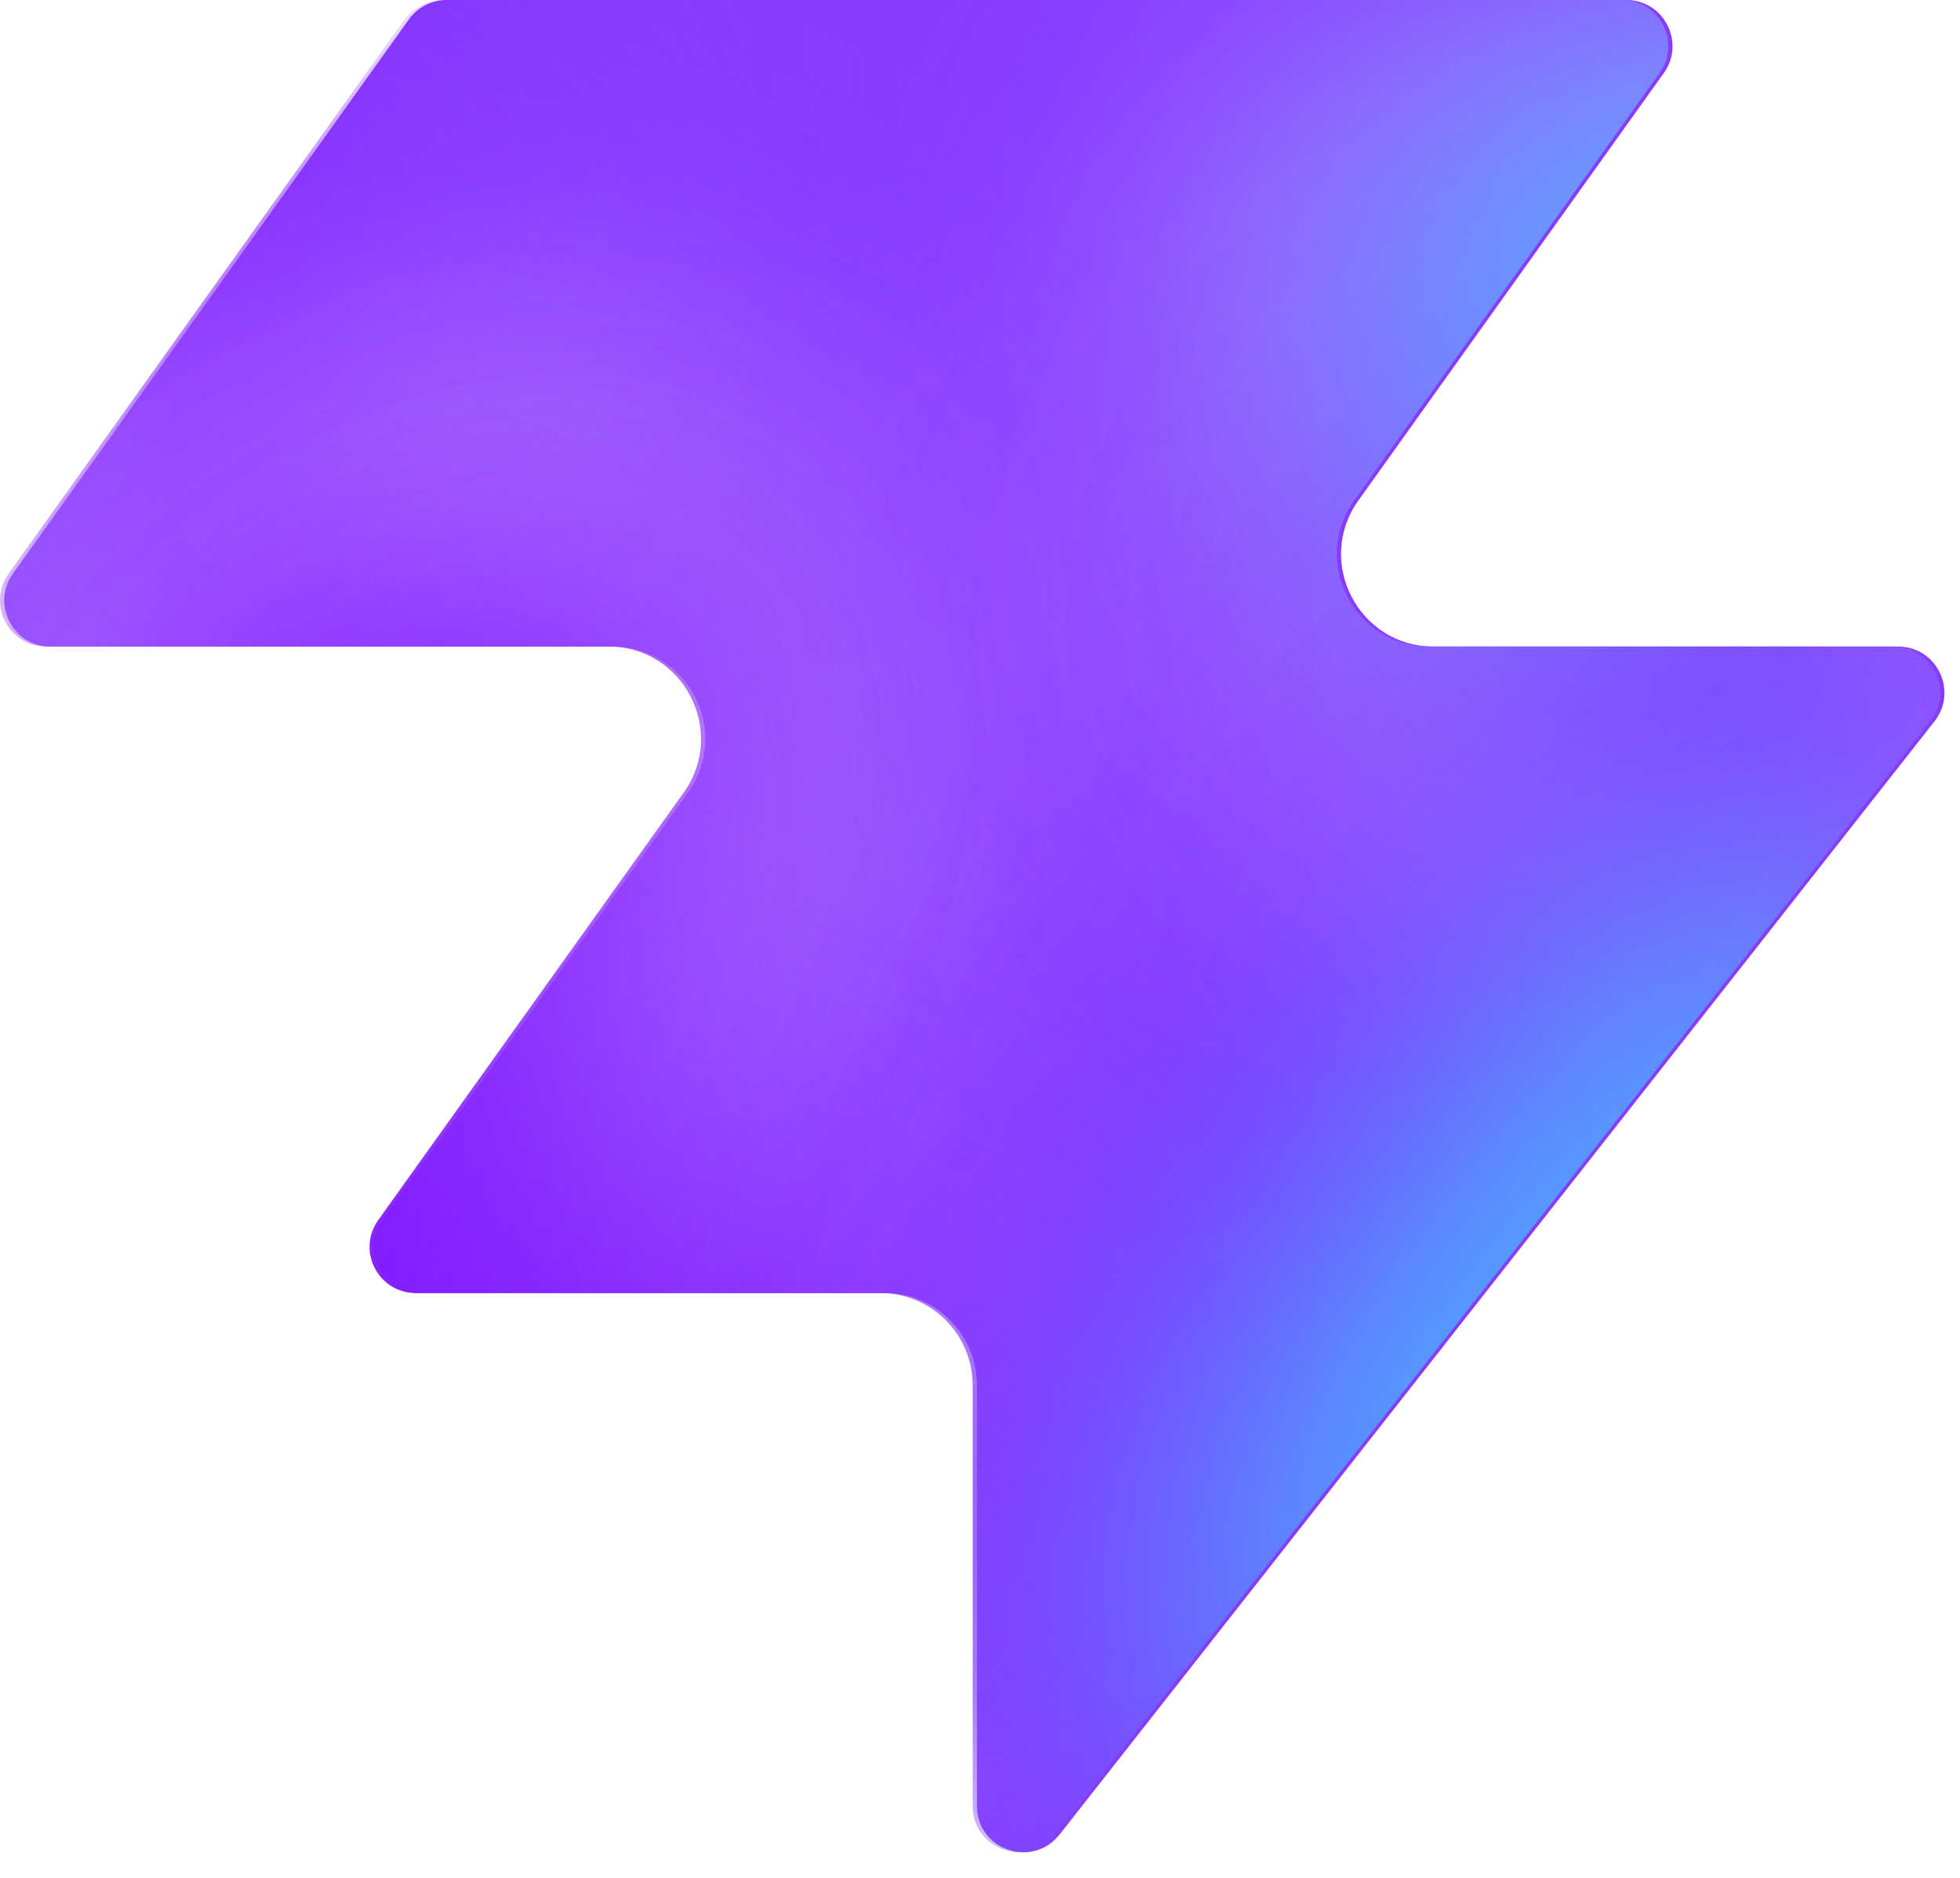
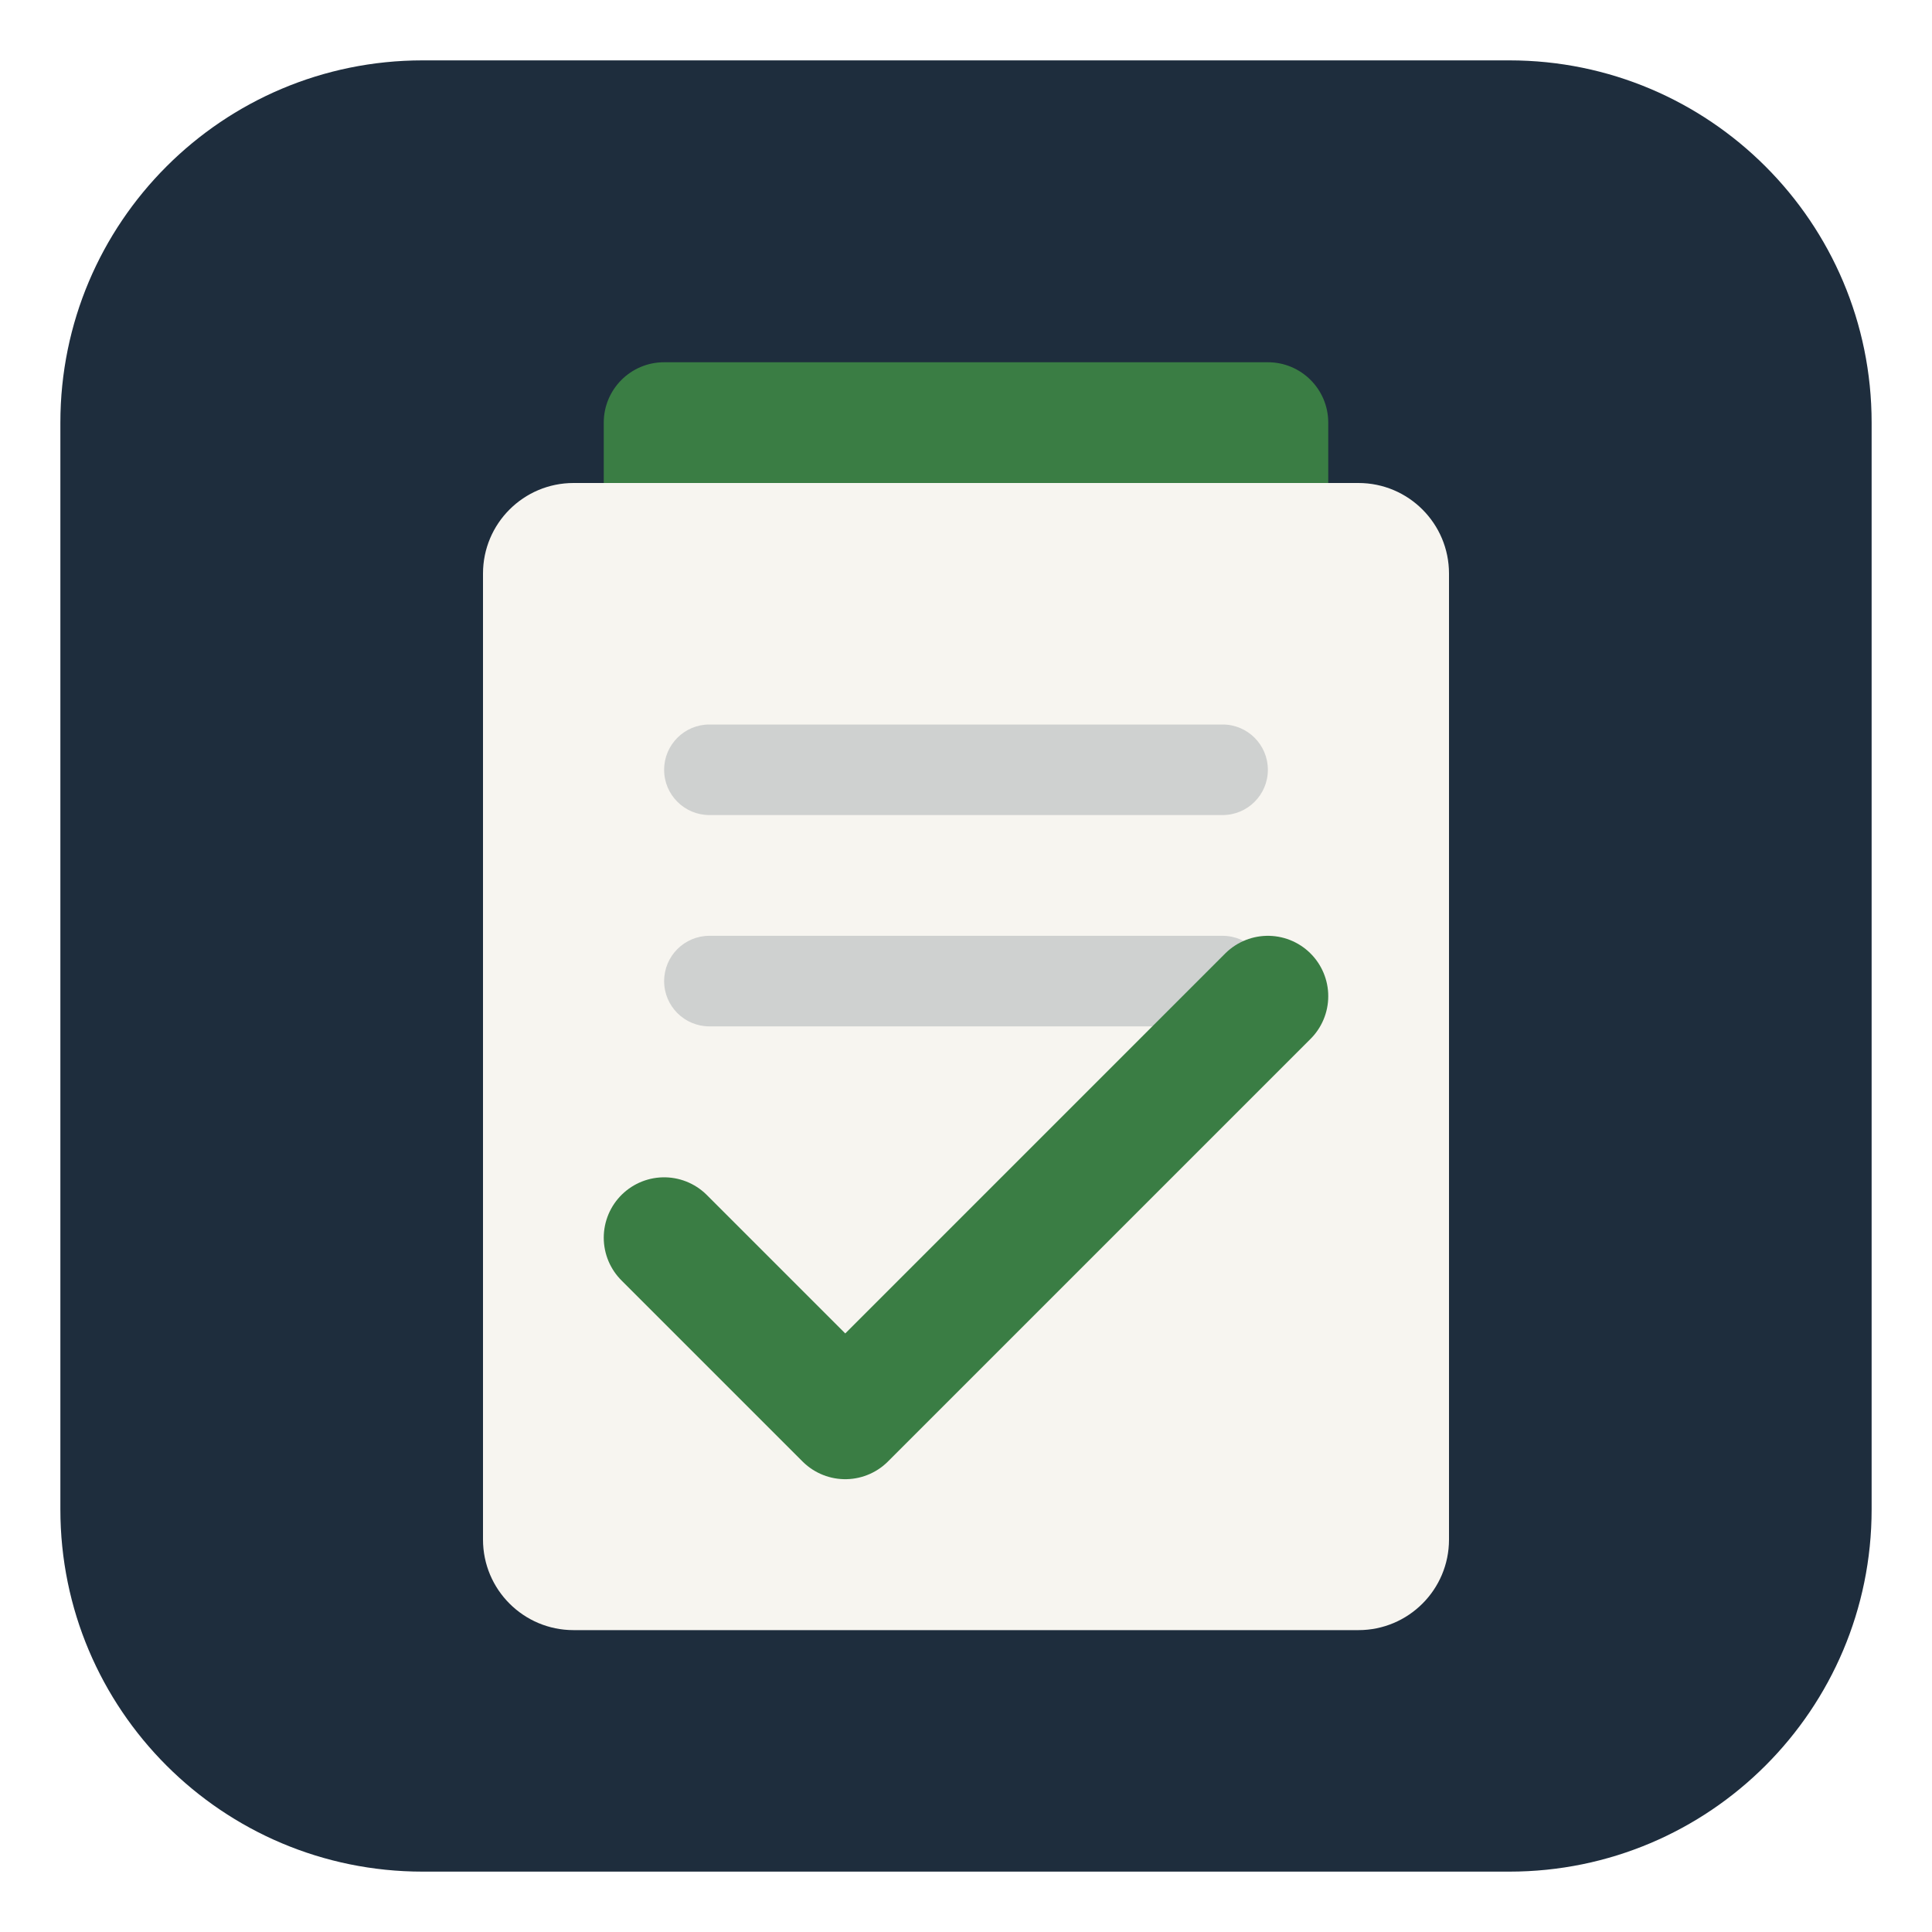
- <svg xmlns="http://www.w3.org/2000/svg" width="48" height="46" fill="none" viewBox="0 0 48 46">
-   <path fill="#863bff" d="M25.946 44.938c-.664.845-2.021.375-2.021-.698V33.937a2.26 2.26 0 0 0-2.262-2.262H10.287c-.92 0-1.456-1.04-.92-1.788l7.48-10.471c1.07-1.497 0-3.578-1.842-3.578H1.237c-.92 0-1.456-1.04-.92-1.788L10.013.474c.214-.297.556-.474.92-.474h28.894c.92 0 1.456 1.04.92 1.788l-7.48 10.471c-1.07 1.498 0 3.579 1.842 3.579h11.377c.943 0 1.473 1.088.89 1.83L25.947 44.94z" style="fill:#863bff;fill:color(display-p3 .525 .23 1);fill-opacity:1" />
-   <mask id="a" width="48" height="46" x="0" y="0" maskUnits="userSpaceOnUse" style="mask-type:alpha">
-     <path fill="#000" d="M25.842 44.938c-.664.844-2.021.375-2.021-.698V33.937a2.26 2.26 0 0 0-2.262-2.262H10.183c-.92 0-1.456-1.04-.92-1.788l7.48-10.471c1.07-1.498 0-3.579-1.842-3.579H1.133c-.92 0-1.456-1.04-.92-1.787L9.91.473c.214-.297.556-.474.92-.474h28.894c.92 0 1.456 1.04.92 1.788l-7.48 10.471c-1.07 1.498 0 3.578 1.842 3.578h11.377c.943 0 1.473 1.088.89 1.832L25.843 44.94z" style="fill:#000;fill-opacity:1" />
-   </mask>
-   <g mask="url(#a)">
-     <g filter="url(#b)">
-       <ellipse cx="5.508" cy="14.704" fill="#ede6ff" rx="5.508" ry="14.704" style="fill:#ede6ff;fill:color(display-p3 .927 .903 1);fill-opacity:1" transform="matrix(.00324 1 1 -.00324 -4.47 31.516)" />
-     </g>
-     <g filter="url(#c)">
-       <ellipse cx="10.399" cy="29.851" fill="#ede6ff" rx="10.399" ry="29.851" style="fill:#ede6ff;fill:color(display-p3 .927 .903 1);fill-opacity:1" transform="matrix(.00324 1 1 -.00324 -39.328 7.883)" />
-     </g>
-     <g filter="url(#d)">
-       <ellipse cx="5.508" cy="30.487" fill="#7e14ff" rx="5.508" ry="30.487" style="fill:#7e14ff;fill:color(display-p3 .492 .077 1);fill-opacity:1" transform="rotate(89.814 -25.913 -14.639)scale(1 -1)" />
-     </g>
-     <g filter="url(#e)">
-       <ellipse cx="5.508" cy="30.599" fill="#7e14ff" rx="5.508" ry="30.599" style="fill:#7e14ff;fill:color(display-p3 .492 .077 1);fill-opacity:1" transform="rotate(89.814 -32.644 -3.334)scale(1 -1)" />
-     </g>
-     <g filter="url(#f)">
-       <ellipse cx="5.508" cy="30.599" fill="#7e14ff" rx="5.508" ry="30.599" style="fill:#7e14ff;fill:color(display-p3 .492 .077 1);fill-opacity:1" transform="matrix(.00324 1 1 -.00324 -34.34 30.47)" />
-     </g>
-     <g filter="url(#g)">
-       <ellipse cx="14.072" cy="22.078" fill="#ede6ff" rx="14.072" ry="22.078" style="fill:#ede6ff;fill:color(display-p3 .927 .903 1);fill-opacity:1" transform="rotate(93.35 24.506 48.493)scale(-1 1)" />
-     </g>
-     <g filter="url(#h)">
-       <ellipse cx="3.47" cy="21.501" fill="#7e14ff" rx="3.47" ry="21.501" style="fill:#7e14ff;fill:color(display-p3 .492 .077 1);fill-opacity:1" transform="rotate(89.009 28.708 47.59)scale(-1 1)" />
-     </g>
-     <g filter="url(#i)">
-       <ellipse cx="3.47" cy="21.501" fill="#7e14ff" rx="3.47" ry="21.501" style="fill:#7e14ff;fill:color(display-p3 .492 .077 1);fill-opacity:1" transform="rotate(89.009 28.708 47.59)scale(-1 1)" />
-     </g>
-     <g filter="url(#j)">
-       <ellipse cx=".387" cy="8.972" fill="#7e14ff" rx="4.407" ry="29.108" style="fill:#7e14ff;fill:color(display-p3 .492 .077 1);fill-opacity:1" transform="rotate(39.51 .387 8.972)" />
-     </g>
-     <g filter="url(#k)">
-       <ellipse cx="47.523" cy="-6.092" fill="#7e14ff" rx="4.407" ry="29.108" style="fill:#7e14ff;fill:color(display-p3 .492 .077 1);fill-opacity:1" transform="rotate(37.892 47.523 -6.092)" />
-     </g>
-     <g filter="url(#l)">
-       <ellipse cx="41.412" cy="6.333" fill="#47bfff" rx="5.971" ry="9.665" style="fill:#47bfff;fill:color(display-p3 .28 .748 1);fill-opacity:1" transform="rotate(37.892 41.412 6.333)" />
-     </g>
-     <g filter="url(#m)">
-       <ellipse cx="-1.879" cy="38.332" fill="#7e14ff" rx="4.407" ry="29.108" style="fill:#7e14ff;fill:color(display-p3 .492 .077 1);fill-opacity:1" transform="rotate(37.892 -1.88 38.332)" />
-     </g>
-     <g filter="url(#n)">
-       <ellipse cx="-1.879" cy="38.332" fill="#7e14ff" rx="4.407" ry="29.108" style="fill:#7e14ff;fill:color(display-p3 .492 .077 1);fill-opacity:1" transform="rotate(37.892 -1.88 38.332)" />
-     </g>
-     <g filter="url(#o)">
-       <ellipse cx="35.651" cy="29.907" fill="#7e14ff" rx="4.407" ry="29.108" style="fill:#7e14ff;fill:color(display-p3 .492 .077 1);fill-opacity:1" transform="rotate(37.892 35.651 29.907)" />
-     </g>
-     <g filter="url(#p)">
-       <ellipse cx="38.418" cy="32.4" fill="#47bfff" rx="5.971" ry="15.297" style="fill:#47bfff;fill:color(display-p3 .28 .748 1);fill-opacity:1" transform="rotate(37.892 38.418 32.4)" />
-     </g>
-   </g>
-   <defs>
-     <filter id="b" width="60.045" height="41.654" x="-19.77" y="16.149" color-interpolation-filters="sRGB" filterUnits="userSpaceOnUse">
-       <feFlood flood-opacity="0" result="BackgroundImageFix" />
-       <feBlend in="SourceGraphic" in2="BackgroundImageFix" result="shape" />
-       <feGaussianBlur result="effect1_foregroundBlur_2002_17158" stdDeviation="7.659" />
-     </filter>
-     <filter id="c" width="90.34" height="51.437" x="-54.613" y="-7.533" color-interpolation-filters="sRGB" filterUnits="userSpaceOnUse">
-       <feFlood flood-opacity="0" result="BackgroundImageFix" />
-       <feBlend in="SourceGraphic" in2="BackgroundImageFix" result="shape" />
-       <feGaussianBlur result="effect1_foregroundBlur_2002_17158" stdDeviation="7.659" />
-     </filter>
-     <filter id="d" width="79.355" height="29.4" x="-49.64" y="2.03" color-interpolation-filters="sRGB" filterUnits="userSpaceOnUse">
-       <feFlood flood-opacity="0" result="BackgroundImageFix" />
-       <feBlend in="SourceGraphic" in2="BackgroundImageFix" result="shape" />
-       <feGaussianBlur result="effect1_foregroundBlur_2002_17158" stdDeviation="4.596" />
-     </filter>
-     <filter id="e" width="79.579" height="29.4" x="-45.045" y="20.029" color-interpolation-filters="sRGB" filterUnits="userSpaceOnUse">
-       <feFlood flood-opacity="0" result="BackgroundImageFix" />
-       <feBlend in="SourceGraphic" in2="BackgroundImageFix" result="shape" />
-       <feGaussianBlur result="effect1_foregroundBlur_2002_17158" stdDeviation="4.596" />
-     </filter>
-     <filter id="f" width="79.579" height="29.4" x="-43.513" y="21.178" color-interpolation-filters="sRGB" filterUnits="userSpaceOnUse">
-       <feFlood flood-opacity="0" result="BackgroundImageFix" />
-       <feBlend in="SourceGraphic" in2="BackgroundImageFix" result="shape" />
-       <feGaussianBlur result="effect1_foregroundBlur_2002_17158" stdDeviation="4.596" />
-     </filter>
-     <filter id="g" width="74.749" height="58.852" x="15.756" y="-17.901" color-interpolation-filters="sRGB" filterUnits="userSpaceOnUse">
-       <feFlood flood-opacity="0" result="BackgroundImageFix" />
-       <feBlend in="SourceGraphic" in2="BackgroundImageFix" result="shape" />
-       <feGaussianBlur result="effect1_foregroundBlur_2002_17158" stdDeviation="7.659" />
-     </filter>
-     <filter id="h" width="61.377" height="25.362" x="23.548" y="2.284" color-interpolation-filters="sRGB" filterUnits="userSpaceOnUse">
-       <feFlood flood-opacity="0" result="BackgroundImageFix" />
-       <feBlend in="SourceGraphic" in2="BackgroundImageFix" result="shape" />
-       <feGaussianBlur result="effect1_foregroundBlur_2002_17158" stdDeviation="4.596" />
-     </filter>
-     <filter id="i" width="61.377" height="25.362" x="23.548" y="2.284" color-interpolation-filters="sRGB" filterUnits="userSpaceOnUse">
-       <feFlood flood-opacity="0" result="BackgroundImageFix" />
-       <feBlend in="SourceGraphic" in2="BackgroundImageFix" result="shape" />
-       <feGaussianBlur result="effect1_foregroundBlur_2002_17158" stdDeviation="4.596" />
-     </filter>
-     <filter id="j" width="56.045" height="63.649" x="-27.636" y="-22.853" color-interpolation-filters="sRGB" filterUnits="userSpaceOnUse">
-       <feFlood flood-opacity="0" result="BackgroundImageFix" />
-       <feBlend in="SourceGraphic" in2="BackgroundImageFix" result="shape" />
-       <feGaussianBlur result="effect1_foregroundBlur_2002_17158" stdDeviation="4.596" />
-     </filter>
-     <filter id="k" width="54.814" height="64.646" x="20.116" y="-38.415" color-interpolation-filters="sRGB" filterUnits="userSpaceOnUse">
-       <feFlood flood-opacity="0" result="BackgroundImageFix" />
-       <feBlend in="SourceGraphic" in2="BackgroundImageFix" result="shape" />
-       <feGaussianBlur result="effect1_foregroundBlur_2002_17158" stdDeviation="4.596" />
-     </filter>
-     <filter id="l" width="33.541" height="35.313" x="24.641" y="-11.323" color-interpolation-filters="sRGB" filterUnits="userSpaceOnUse">
-       <feFlood flood-opacity="0" result="BackgroundImageFix" />
-       <feBlend in="SourceGraphic" in2="BackgroundImageFix" result="shape" />
-       <feGaussianBlur result="effect1_foregroundBlur_2002_17158" stdDeviation="4.596" />
-     </filter>
-     <filter id="m" width="54.814" height="64.646" x="-29.286" y="6.009" color-interpolation-filters="sRGB" filterUnits="userSpaceOnUse">
-       <feFlood flood-opacity="0" result="BackgroundImageFix" />
-       <feBlend in="SourceGraphic" in2="BackgroundImageFix" result="shape" />
-       <feGaussianBlur result="effect1_foregroundBlur_2002_17158" stdDeviation="4.596" />
-     </filter>
-     <filter id="n" width="54.814" height="64.646" x="-29.286" y="6.009" color-interpolation-filters="sRGB" filterUnits="userSpaceOnUse">
-       <feFlood flood-opacity="0" result="BackgroundImageFix" />
-       <feBlend in="SourceGraphic" in2="BackgroundImageFix" result="shape" />
-       <feGaussianBlur result="effect1_foregroundBlur_2002_17158" stdDeviation="4.596" />
-     </filter>
-     <filter id="o" width="54.814" height="64.646" x="8.244" y="-2.416" color-interpolation-filters="sRGB" filterUnits="userSpaceOnUse">
-       <feFlood flood-opacity="0" result="BackgroundImageFix" />
-       <feBlend in="SourceGraphic" in2="BackgroundImageFix" result="shape" />
-       <feGaussianBlur result="effect1_foregroundBlur_2002_17158" stdDeviation="4.596" />
-     </filter>
-     <filter id="p" width="39.409" height="43.623" x="18.713" y="10.588" color-interpolation-filters="sRGB" filterUnits="userSpaceOnUse">
-       <feFlood flood-opacity="0" result="BackgroundImageFix" />
-       <feBlend in="SourceGraphic" in2="BackgroundImageFix" result="shape" />
-       <feGaussianBlur result="effect1_foregroundBlur_2002_17158" stdDeviation="4.596" />
-     </filter>
-   </defs>
+ <svg xmlns="http://www.w3.org/2000/svg" width="64" height="64" viewBox="0 0 64 64">
+   <rect x="2" y="2" width="60" height="60" rx="12" fill="#1e2d3d" />
+   <rect x="20" y="12" width="24" height="6" rx="2" fill="#3a7d44" />
+   <rect x="16" y="16" width="32" height="38" rx="3" fill="#f7f5f0" />
+   <rect x="22" y="24" width="20" height="3" rx="1.5" fill="#1e2d3d" opacity="0.18" />
+   <rect x="22" y="31" width="20" height="3" rx="1.5" fill="#1e2d3d" opacity="0.18" />
+   <path d="M22 41 L28 47 L42 33" fill="none" stroke="#3a7d44" stroke-width="4" stroke-linecap="round" stroke-linejoin="round" />
</svg>
